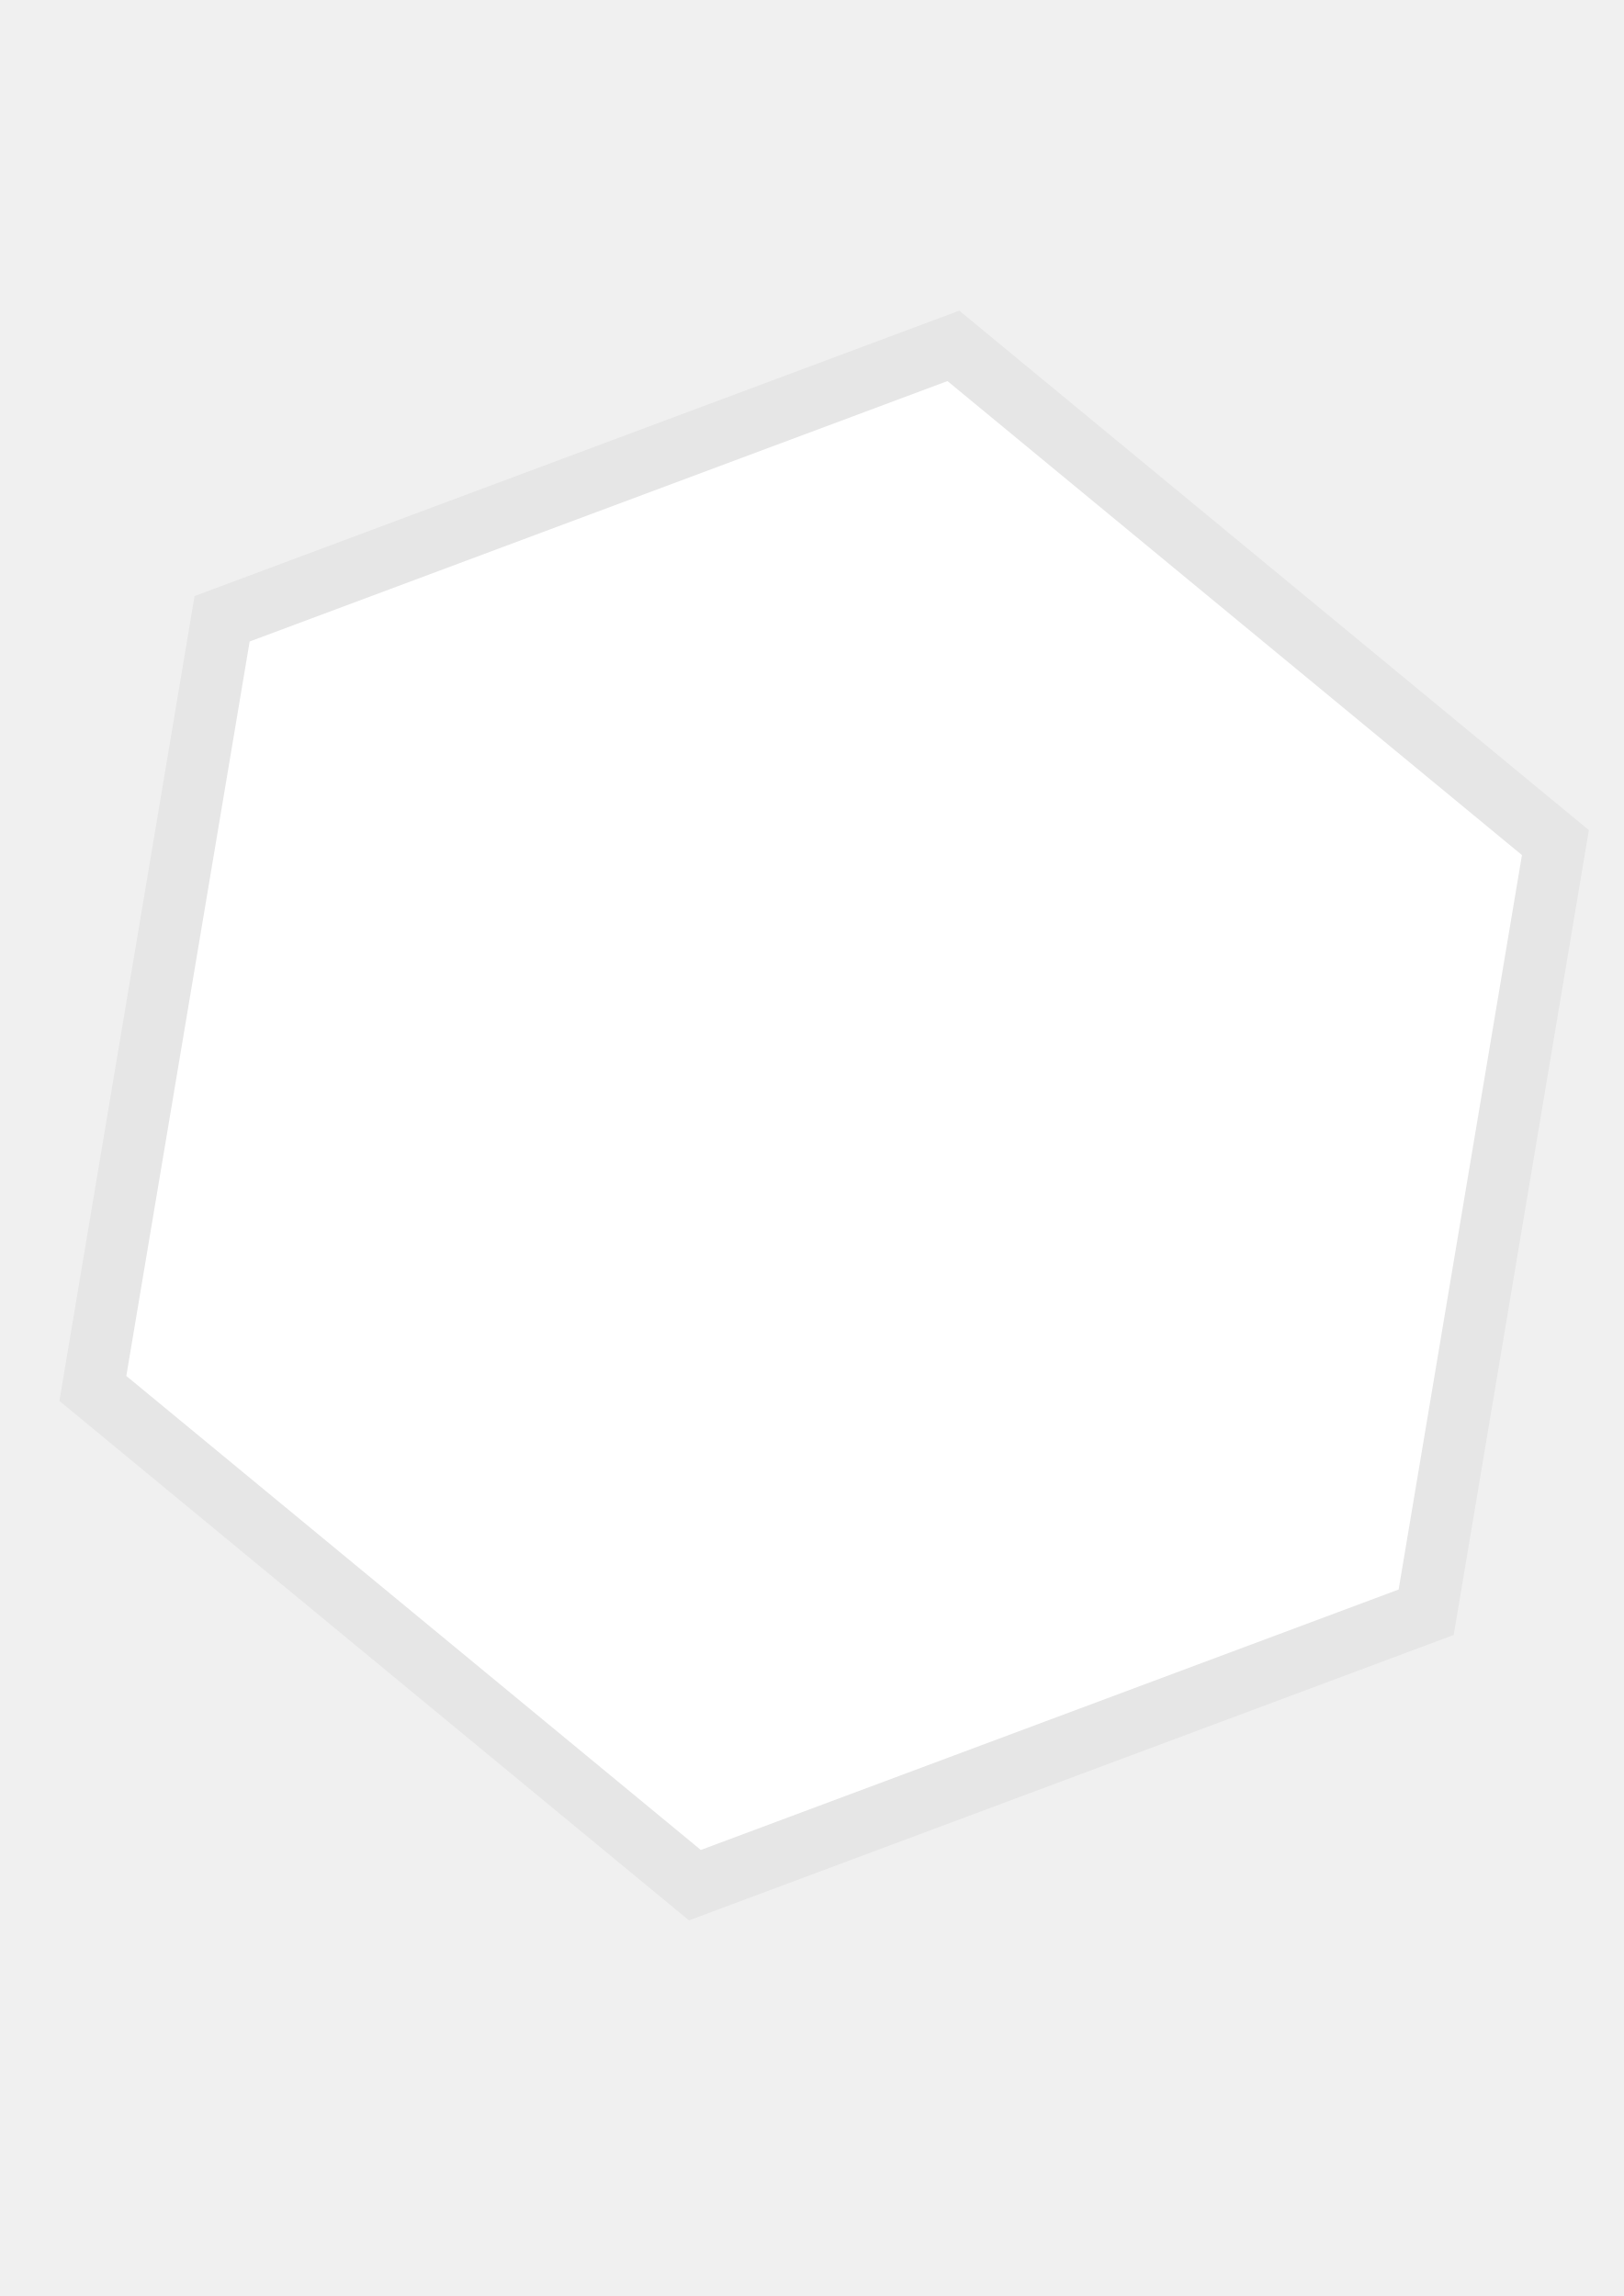
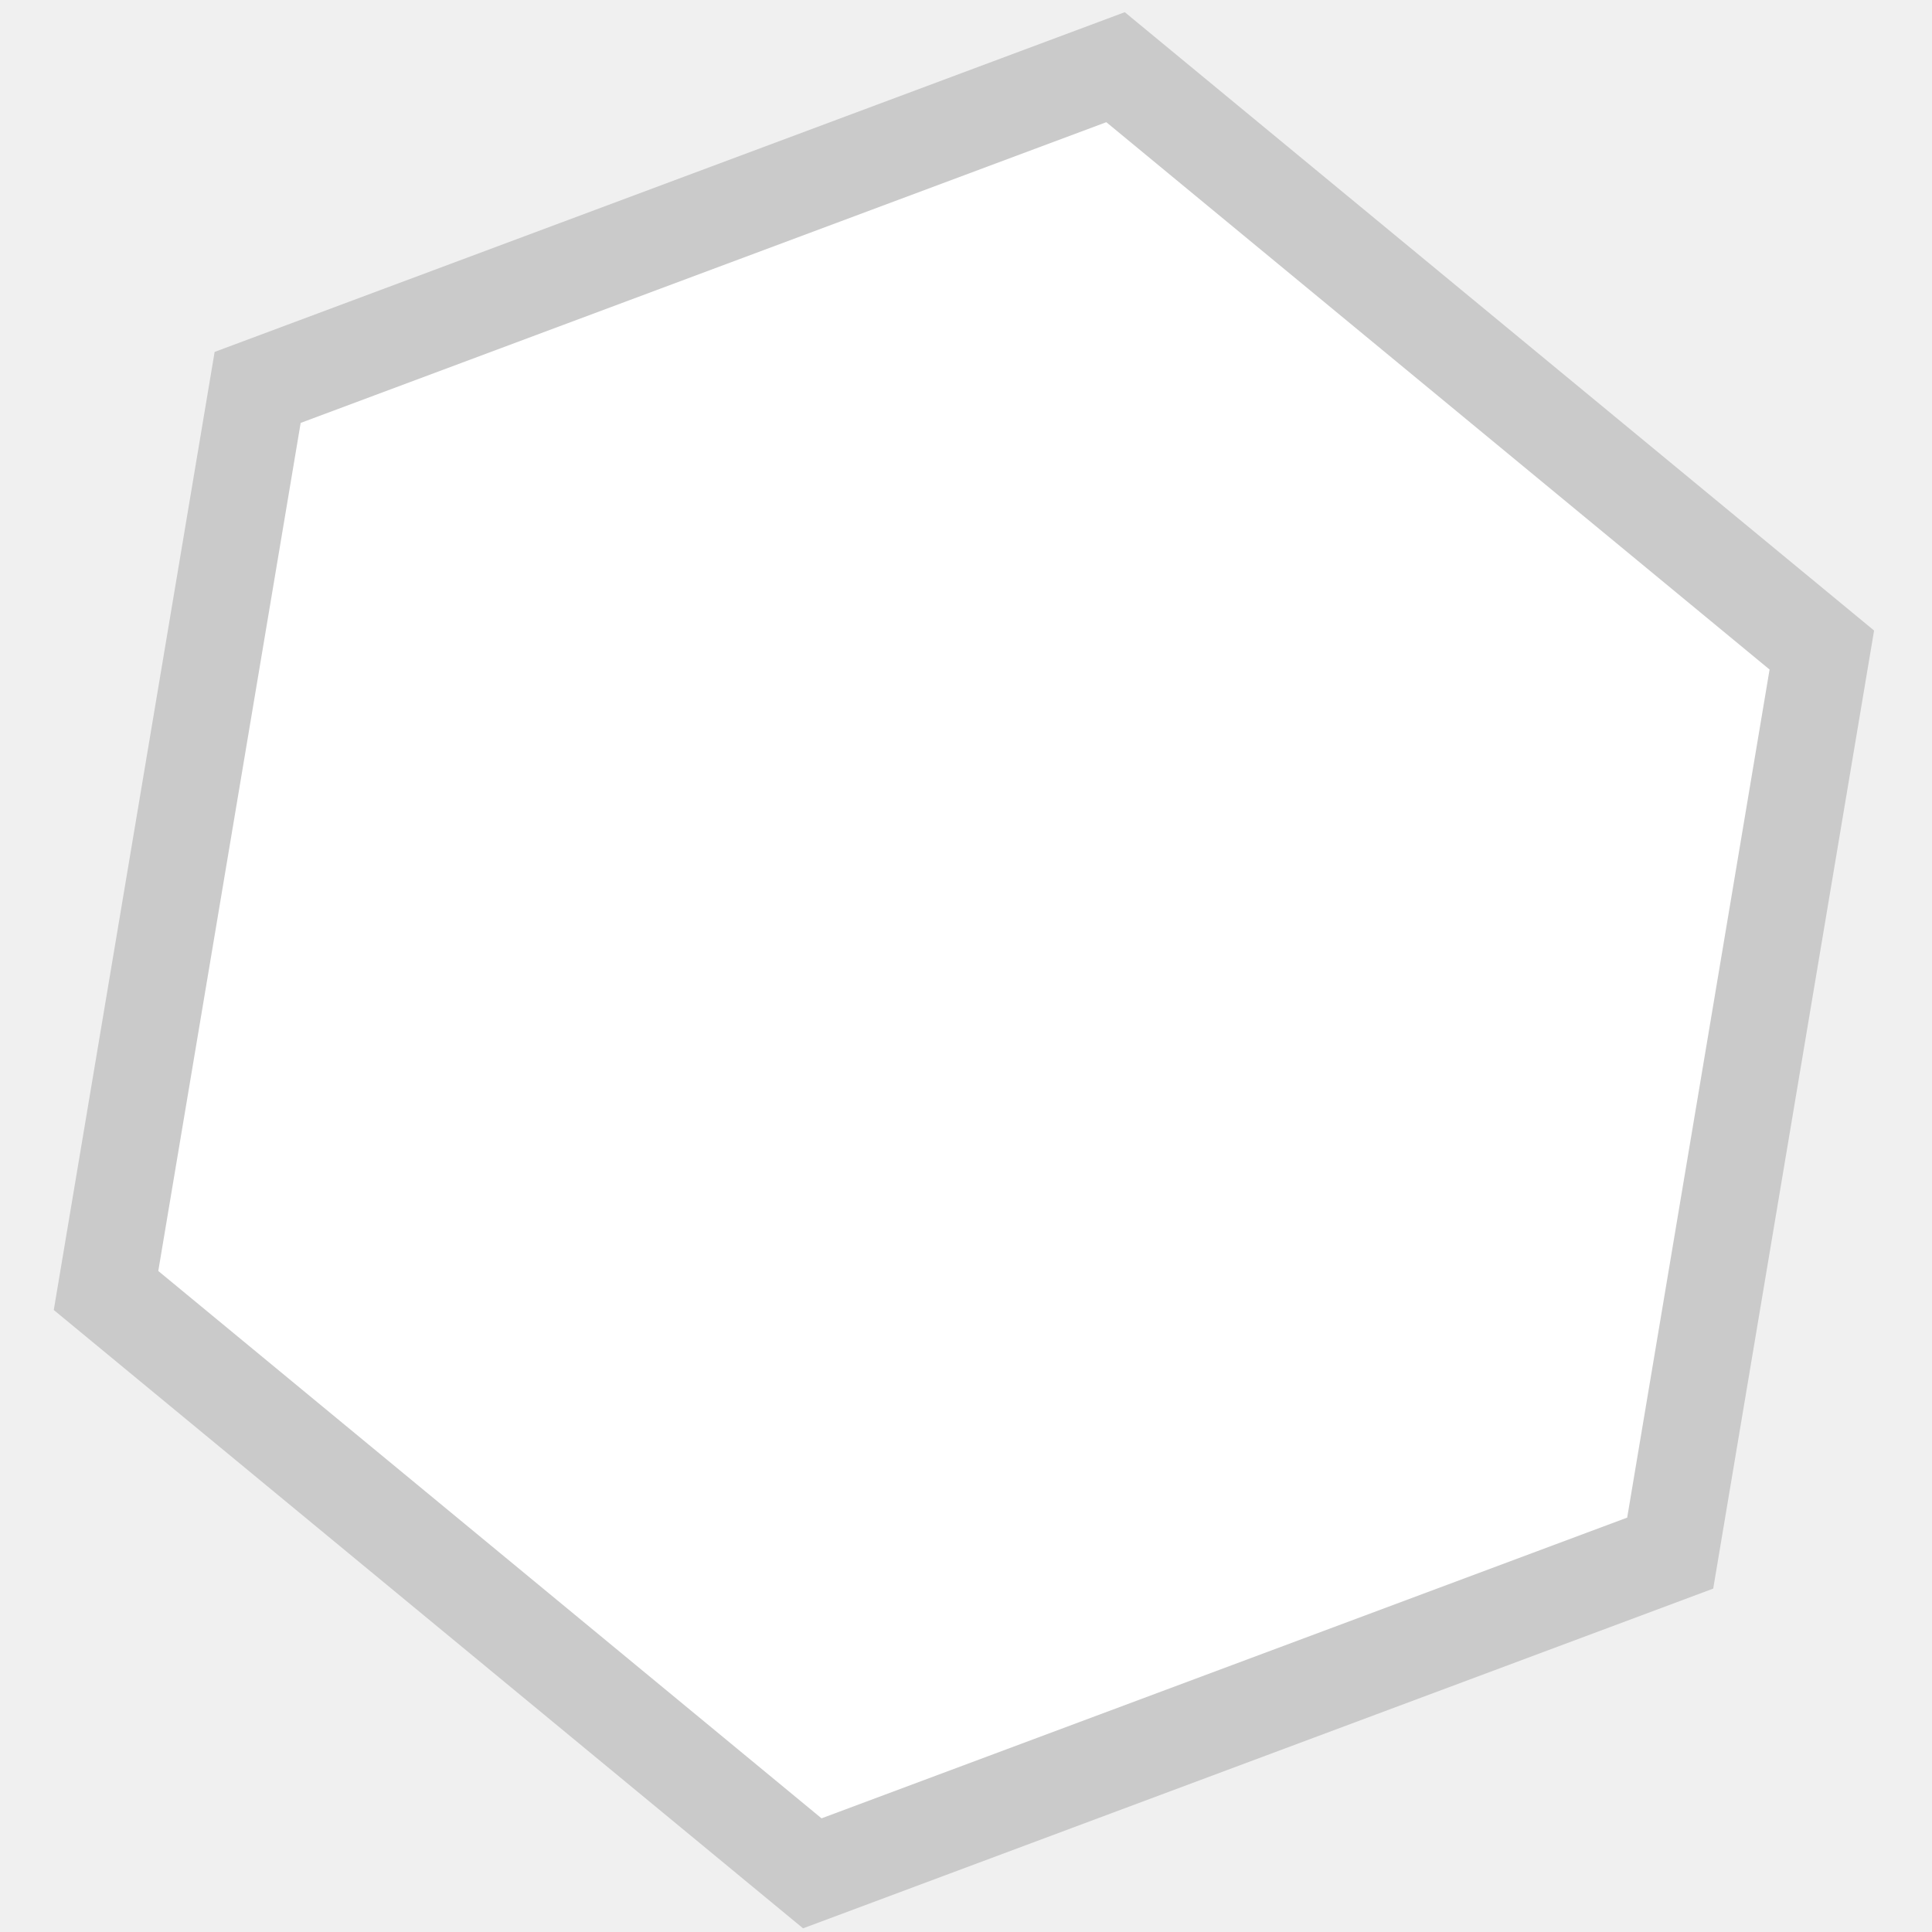
- <svg xmlns="http://www.w3.org/2000/svg" width="210mm" height="297mm" viewBox="0 0 210 297" version="1.1" id="svg8">
+ <svg xmlns="http://www.w3.org/2000/svg" id="svg8" version="1.1" viewBox="0 0 200 200" height="200mm" width="200mm">
  <defs id="defs2" />
-   <g id="layer1">
-     <path id="path3721" d="M 184.452,208.554 89.874,243.857 12.01,179.601 28.726,80.042 123.305,44.738 201.168,108.994 Z" style="stroke-width:8;fill:#ffffff;stroke-miterlimit:4;stroke-dasharray:none;stroke:#e6e6e6;stroke-opacity:1;stroke-linecap:butt;paint-order:markers fill stroke" />
+   <g transform="translate(0,-97)" id="layer1">
+     <path style="fill:#ffffff;stroke:#cacaca;stroke-width:10;stroke-linecap:butt;stroke-miterlimit:4;stroke-dasharray:none;stroke-opacity:1;paint-order:markers fill stroke" d="m 172.899,257.777 -88.81,33.15 -73.113,-60.336 15.696,-93.486 88.81,-33.15 73.113,60.336 z" id="path3721" />
  </g>
</svg>
